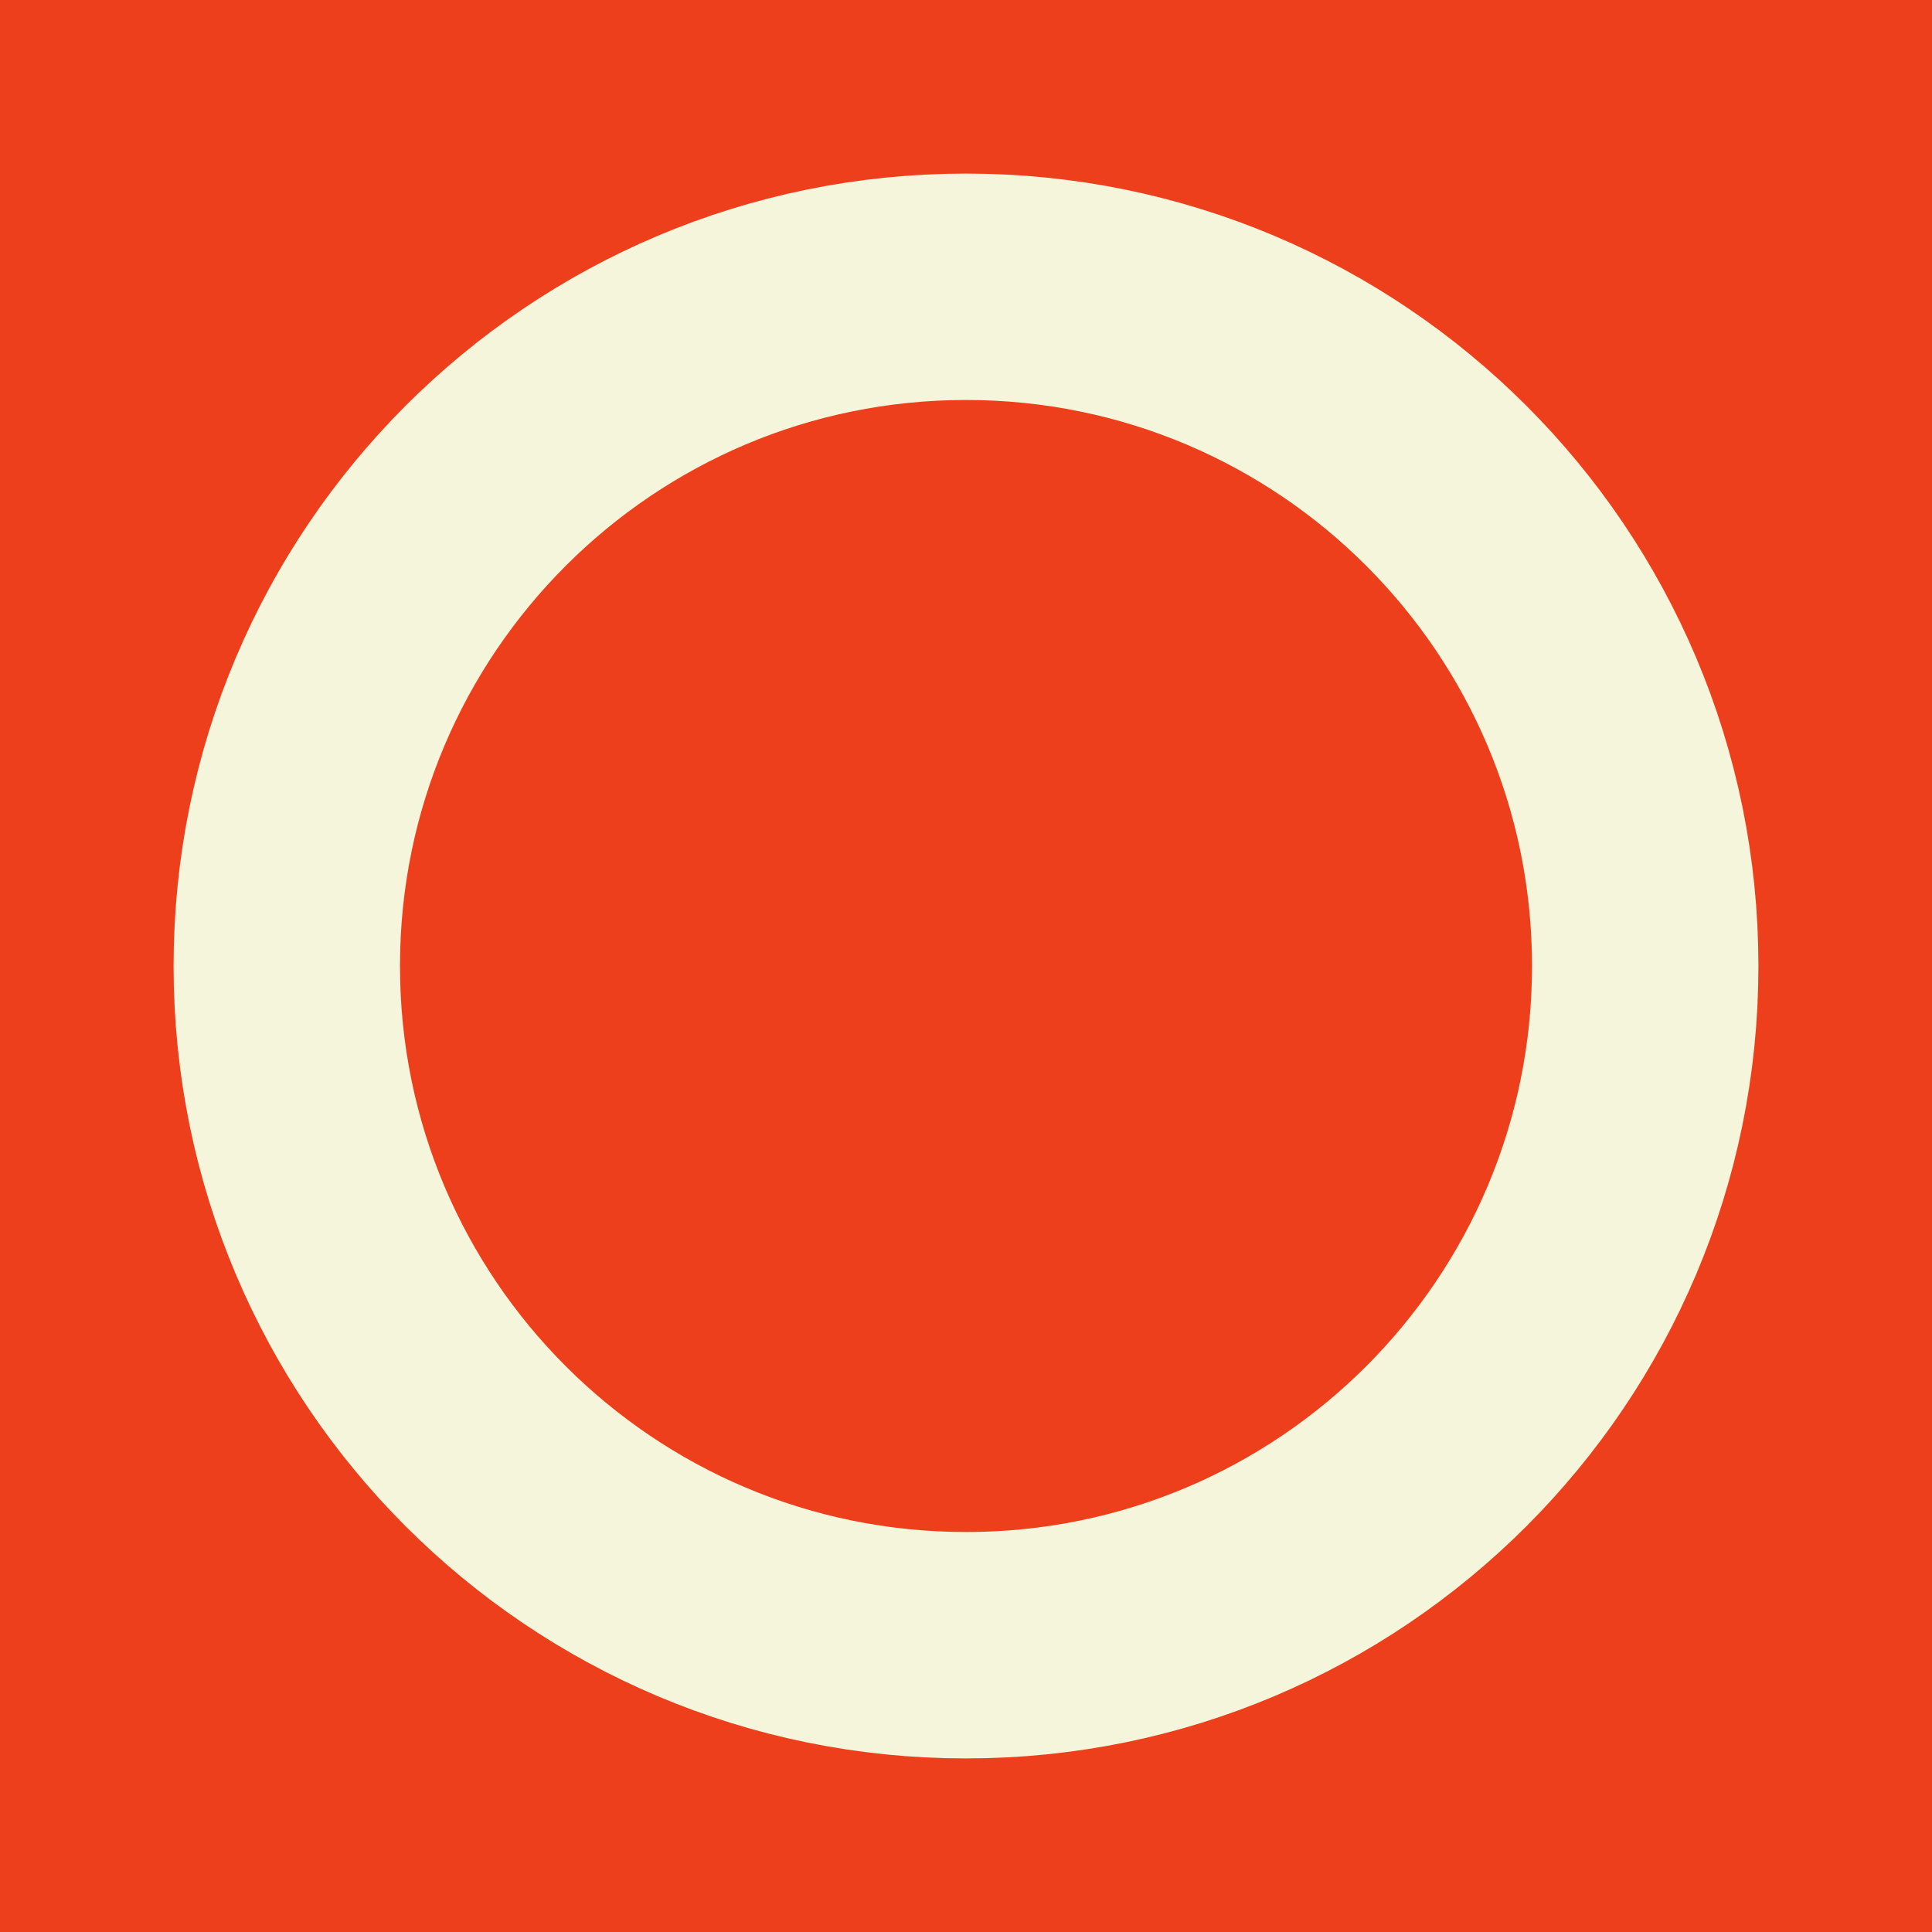
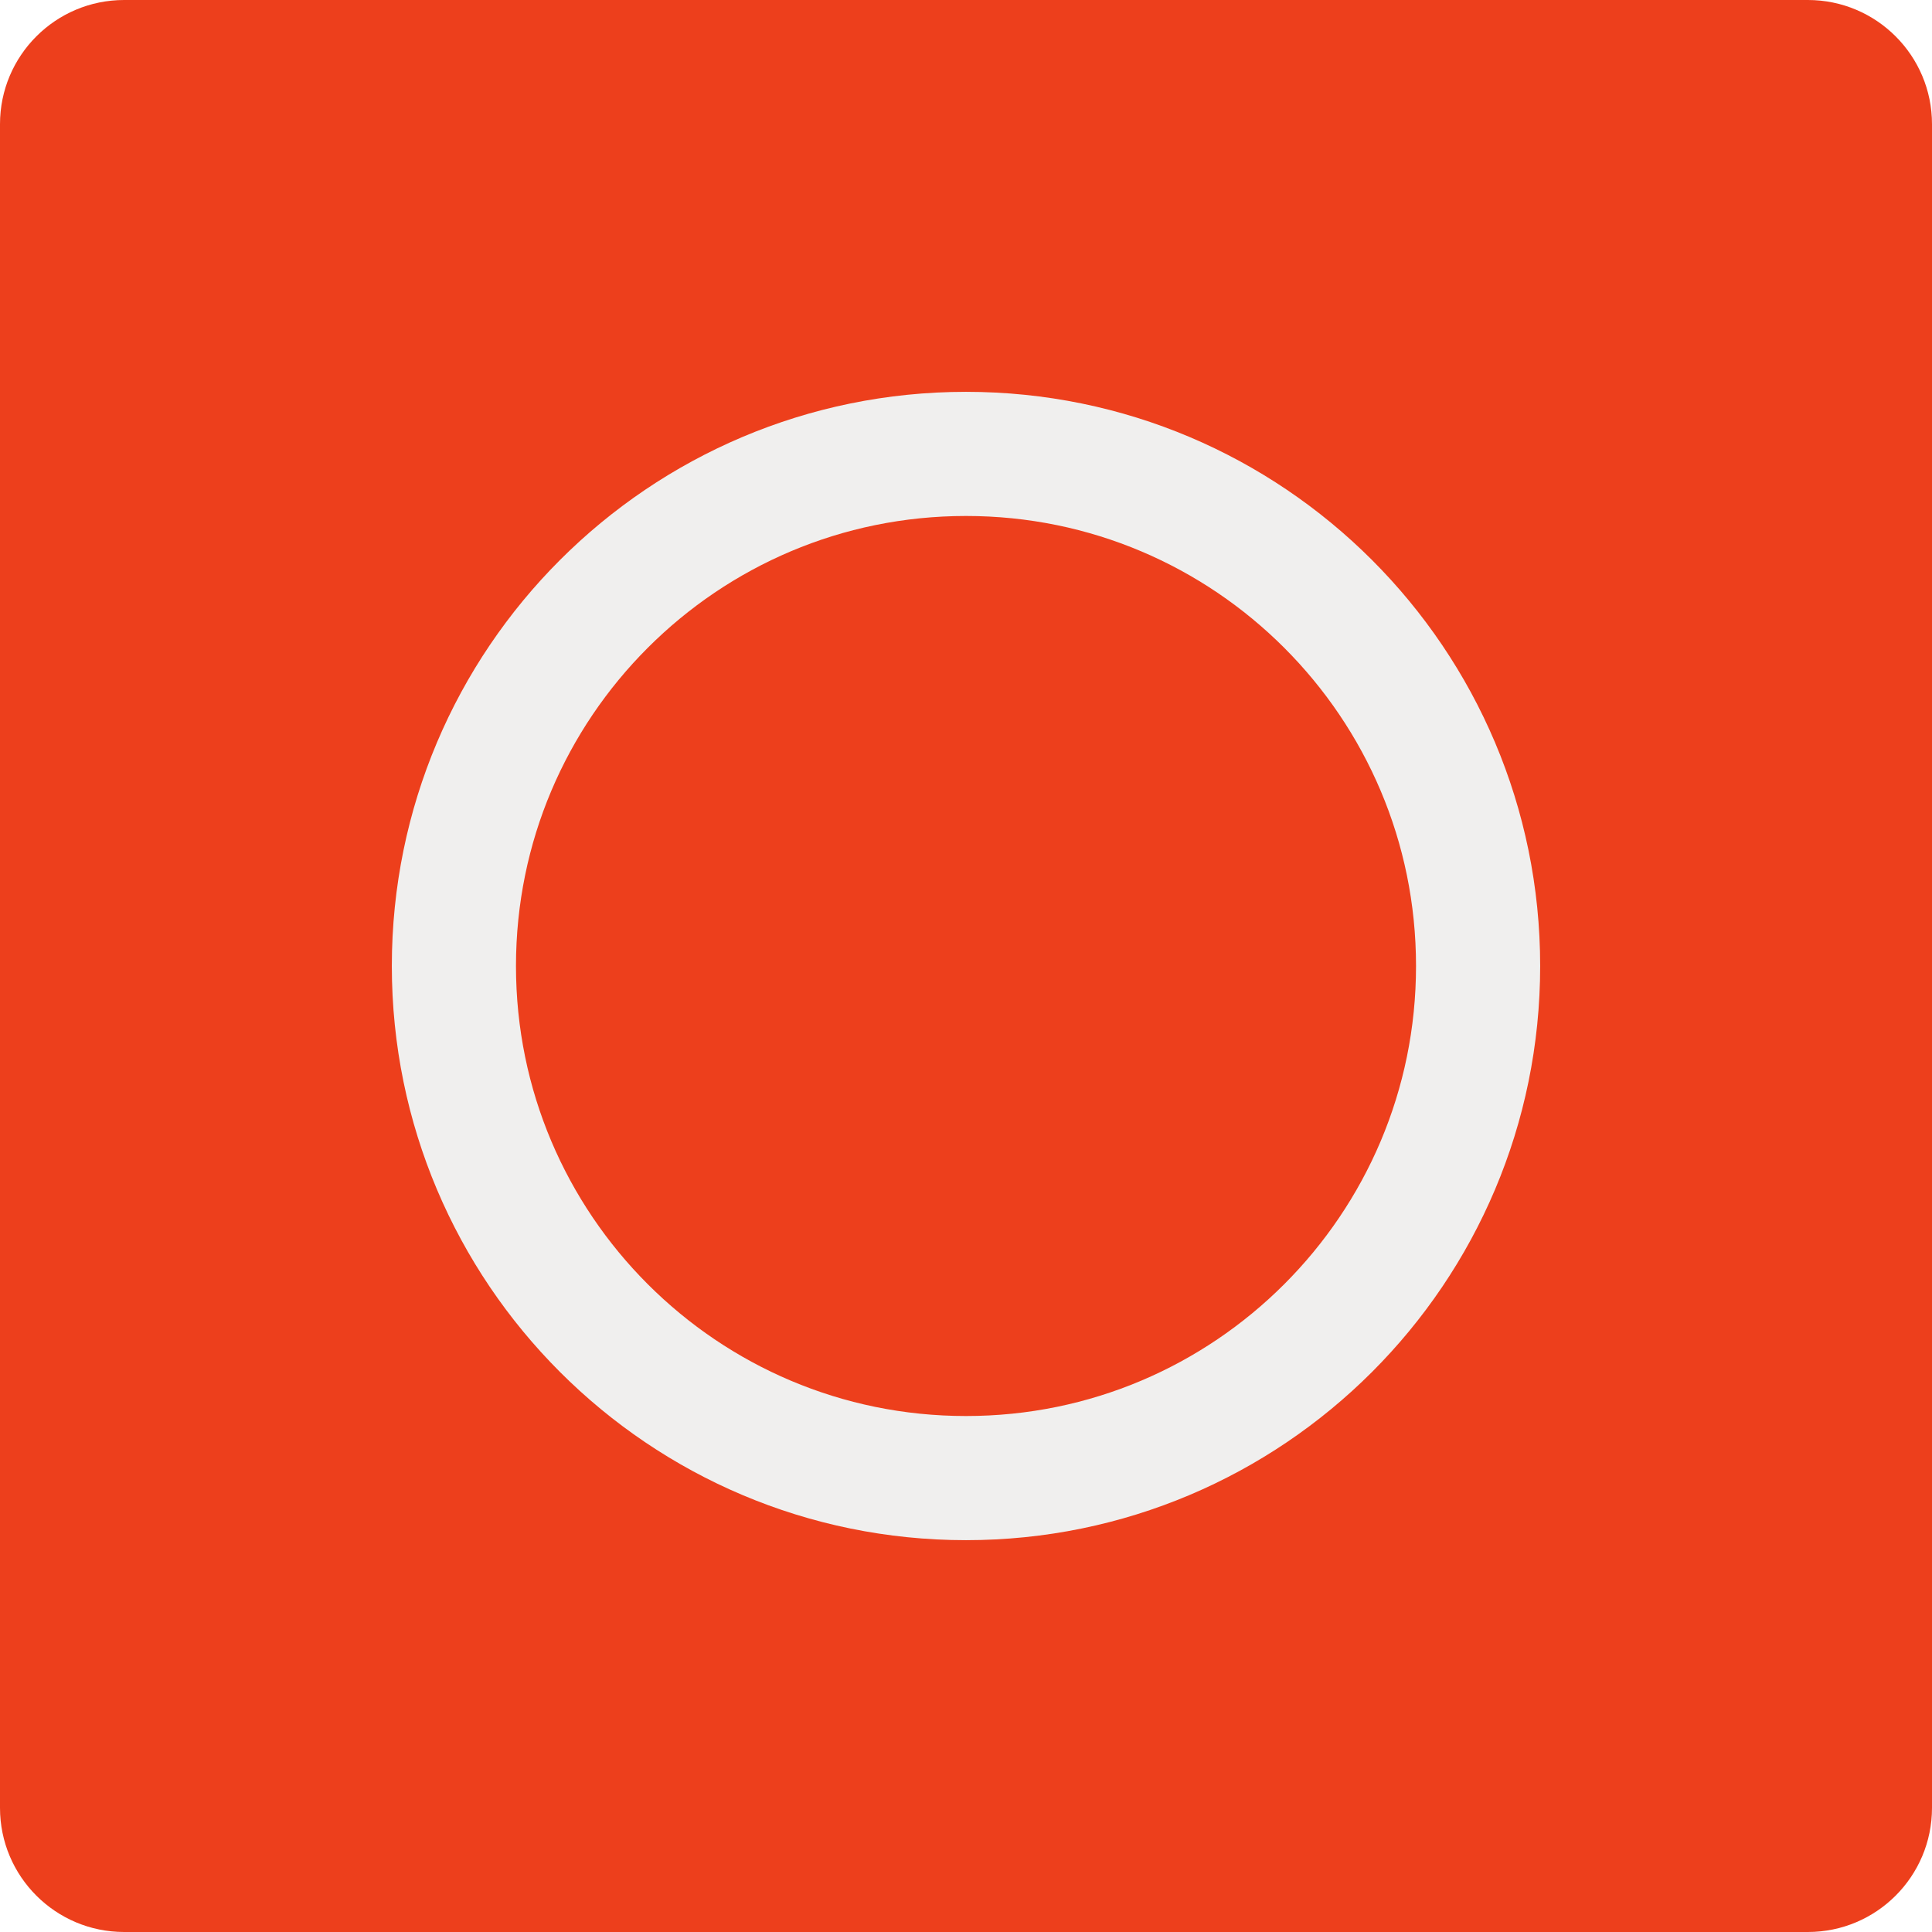
- <svg xmlns="http://www.w3.org/2000/svg" viewBox="0 0 512 512" width="512" height="512">
-   <rect width="512" height="512" fill="#ED3F1C" />
-   <circle cx="256" cy="256" r="180" fill="none" stroke="#F5F5DC" stroke-width="60" />
+ <svg xmlns="http://www.w3.org/2000/svg" width="249" height="249" id="screenshot-a12a87d9-27f8-80dc-8007-60651e973b88" viewBox="0 0 249 249" fill="none" version="1.1">
+   <g id="shape-a12a87d9-27f8-80dc-8007-60651e973b88">
+     <defs>
+       <clipPath id="frame-clip-a12a87d9-27f8-80dc-8007-60651e973b88-render-1" class="frame-clip frame-clip-def">
+         <rect rx="16" ry="16" x="0" y="0" width="249" height="249" transform="matrix(1, 0, 0, 1, 0, 0)" />
+       </clipPath>
+     </defs>
+     <g class="frame-container-wrapper">
+       <g class="frame-container-blur">
+         <g class="frame-container-shadows">
+           <g clip-path="url(#frame-clip-a12a87d9-27f8-80dc-8007-60651e973b88-render-1)" fill="none">
+             <g class="fills" id="fills-a12a87d9-27f8-80dc-8007-60651e973b88">
+               <rect width="249" height="249" class="frame-background" x="0" transform="matrix(1, 0, 0, 1, 0, 0)" style="fill: rgb(237, 63, 28); fill-opacity: 1;" ry="16" rx="16" y="0" />
+             </g>
+             <g class="frame-children">
+               <g id="shape-3906a377-c09e-8098-8007-60656a052cb4">
+                 <g class="fills" id="fills-3906a377-c09e-8098-8007-60656a052cb4">
+                   <ellipse cx="124.5" cy="124.5" rx="74" ry="74" transform="matrix(1, 0, 0, 1, 0, 0)" />
+                 </g>
+                 <g id="strokes-77a06057-b50a-80c0-8007-6065dede2708-3906a377-c09e-8098-8007-60656a052cb4" class="strokes">
+                   <g class="inner-stroke-shape" transform="matrix(1, 0, 0, 1, 0, 0)">
+                     <defs>
+                       <clipPath id="inner-stroke-render-2-3906a377-c09e-8098-8007-60656a052cb4-0">
+                         <use href="#stroke-shape-render-2-3906a377-c09e-8098-8007-60656a052cb4-0" />
+                       </clipPath>
+                       <ellipse cx="124.5" cy="124.5" rx="74" ry="74" id="stroke-shape-render-2-3906a377-c09e-8098-8007-60656a052cb4-0" style="fill: none; stroke-width: 32; stroke: rgb(240, 239, 238); stroke-opacity: 1;" />
+                     </defs>
+                     <use href="#stroke-shape-render-2-3906a377-c09e-8098-8007-60656a052cb4-0" clip-path="url('#inner-stroke-render-2-3906a377-c09e-8098-8007-60656a052cb4-0')" />
+                   </g>
+                 </g>
+               </g>
+             </g>
+           </g>
+         </g>
+       </g>
+     </g>
+   </g>
</svg>
